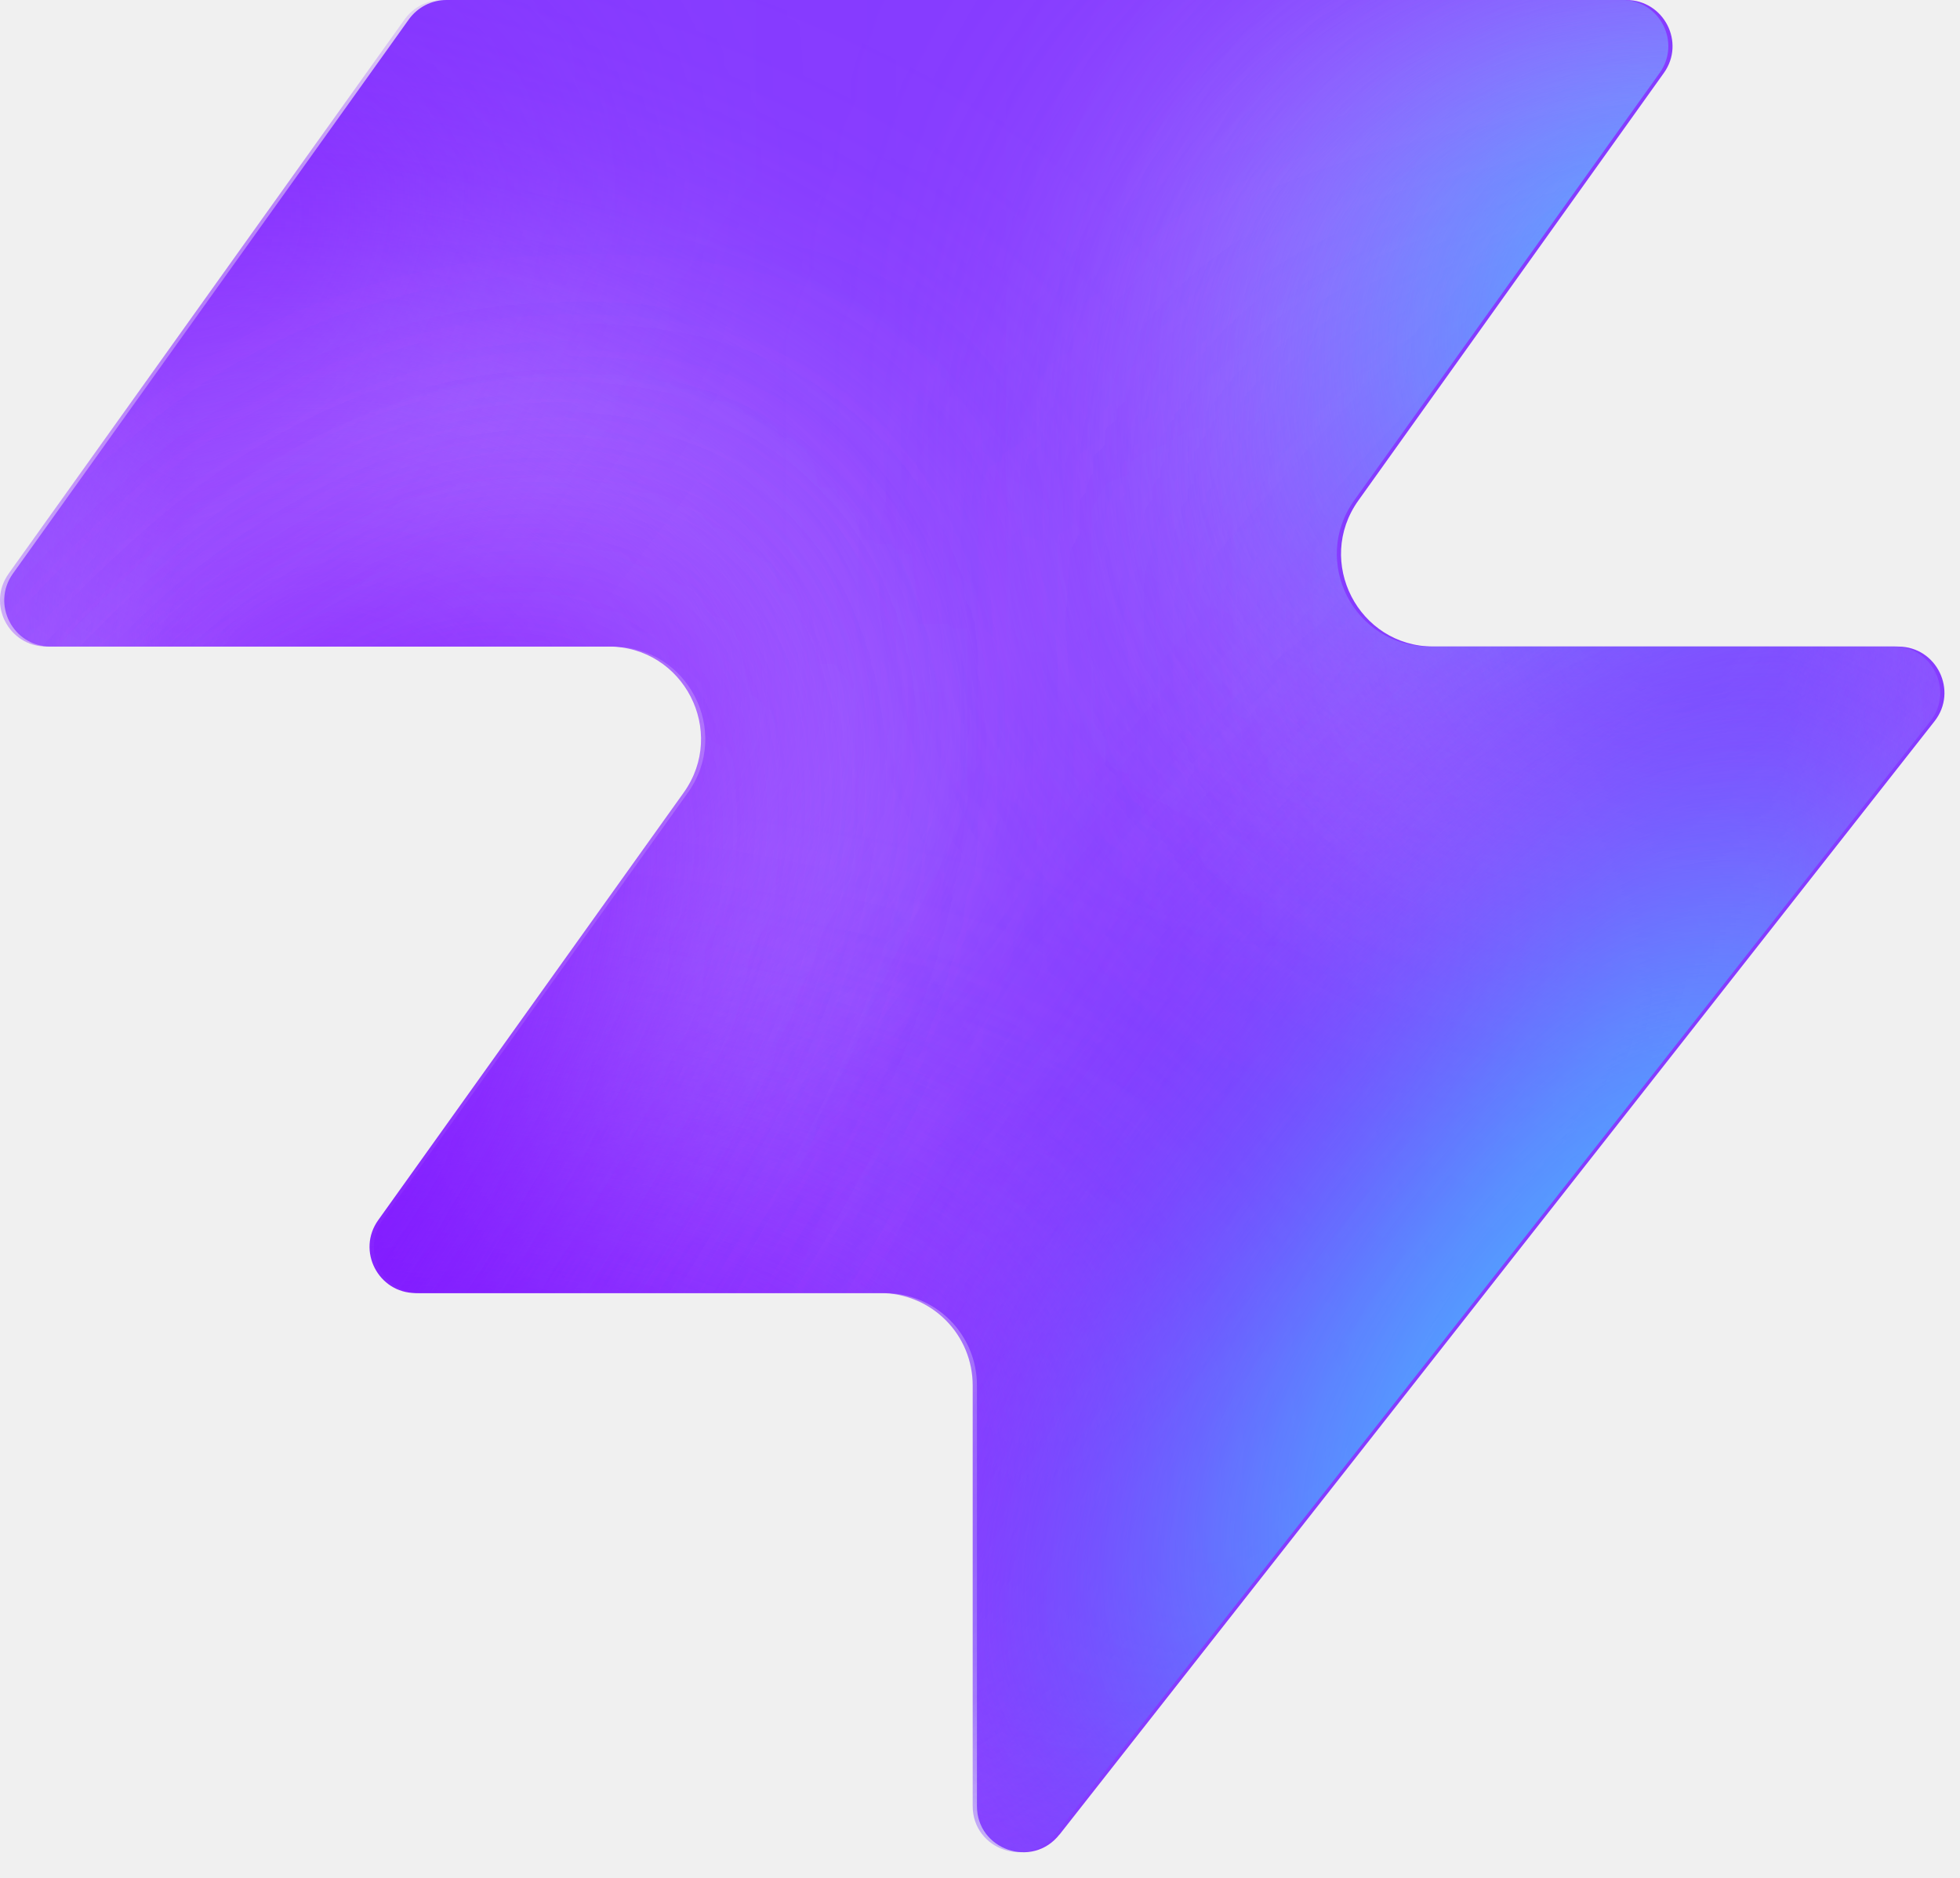
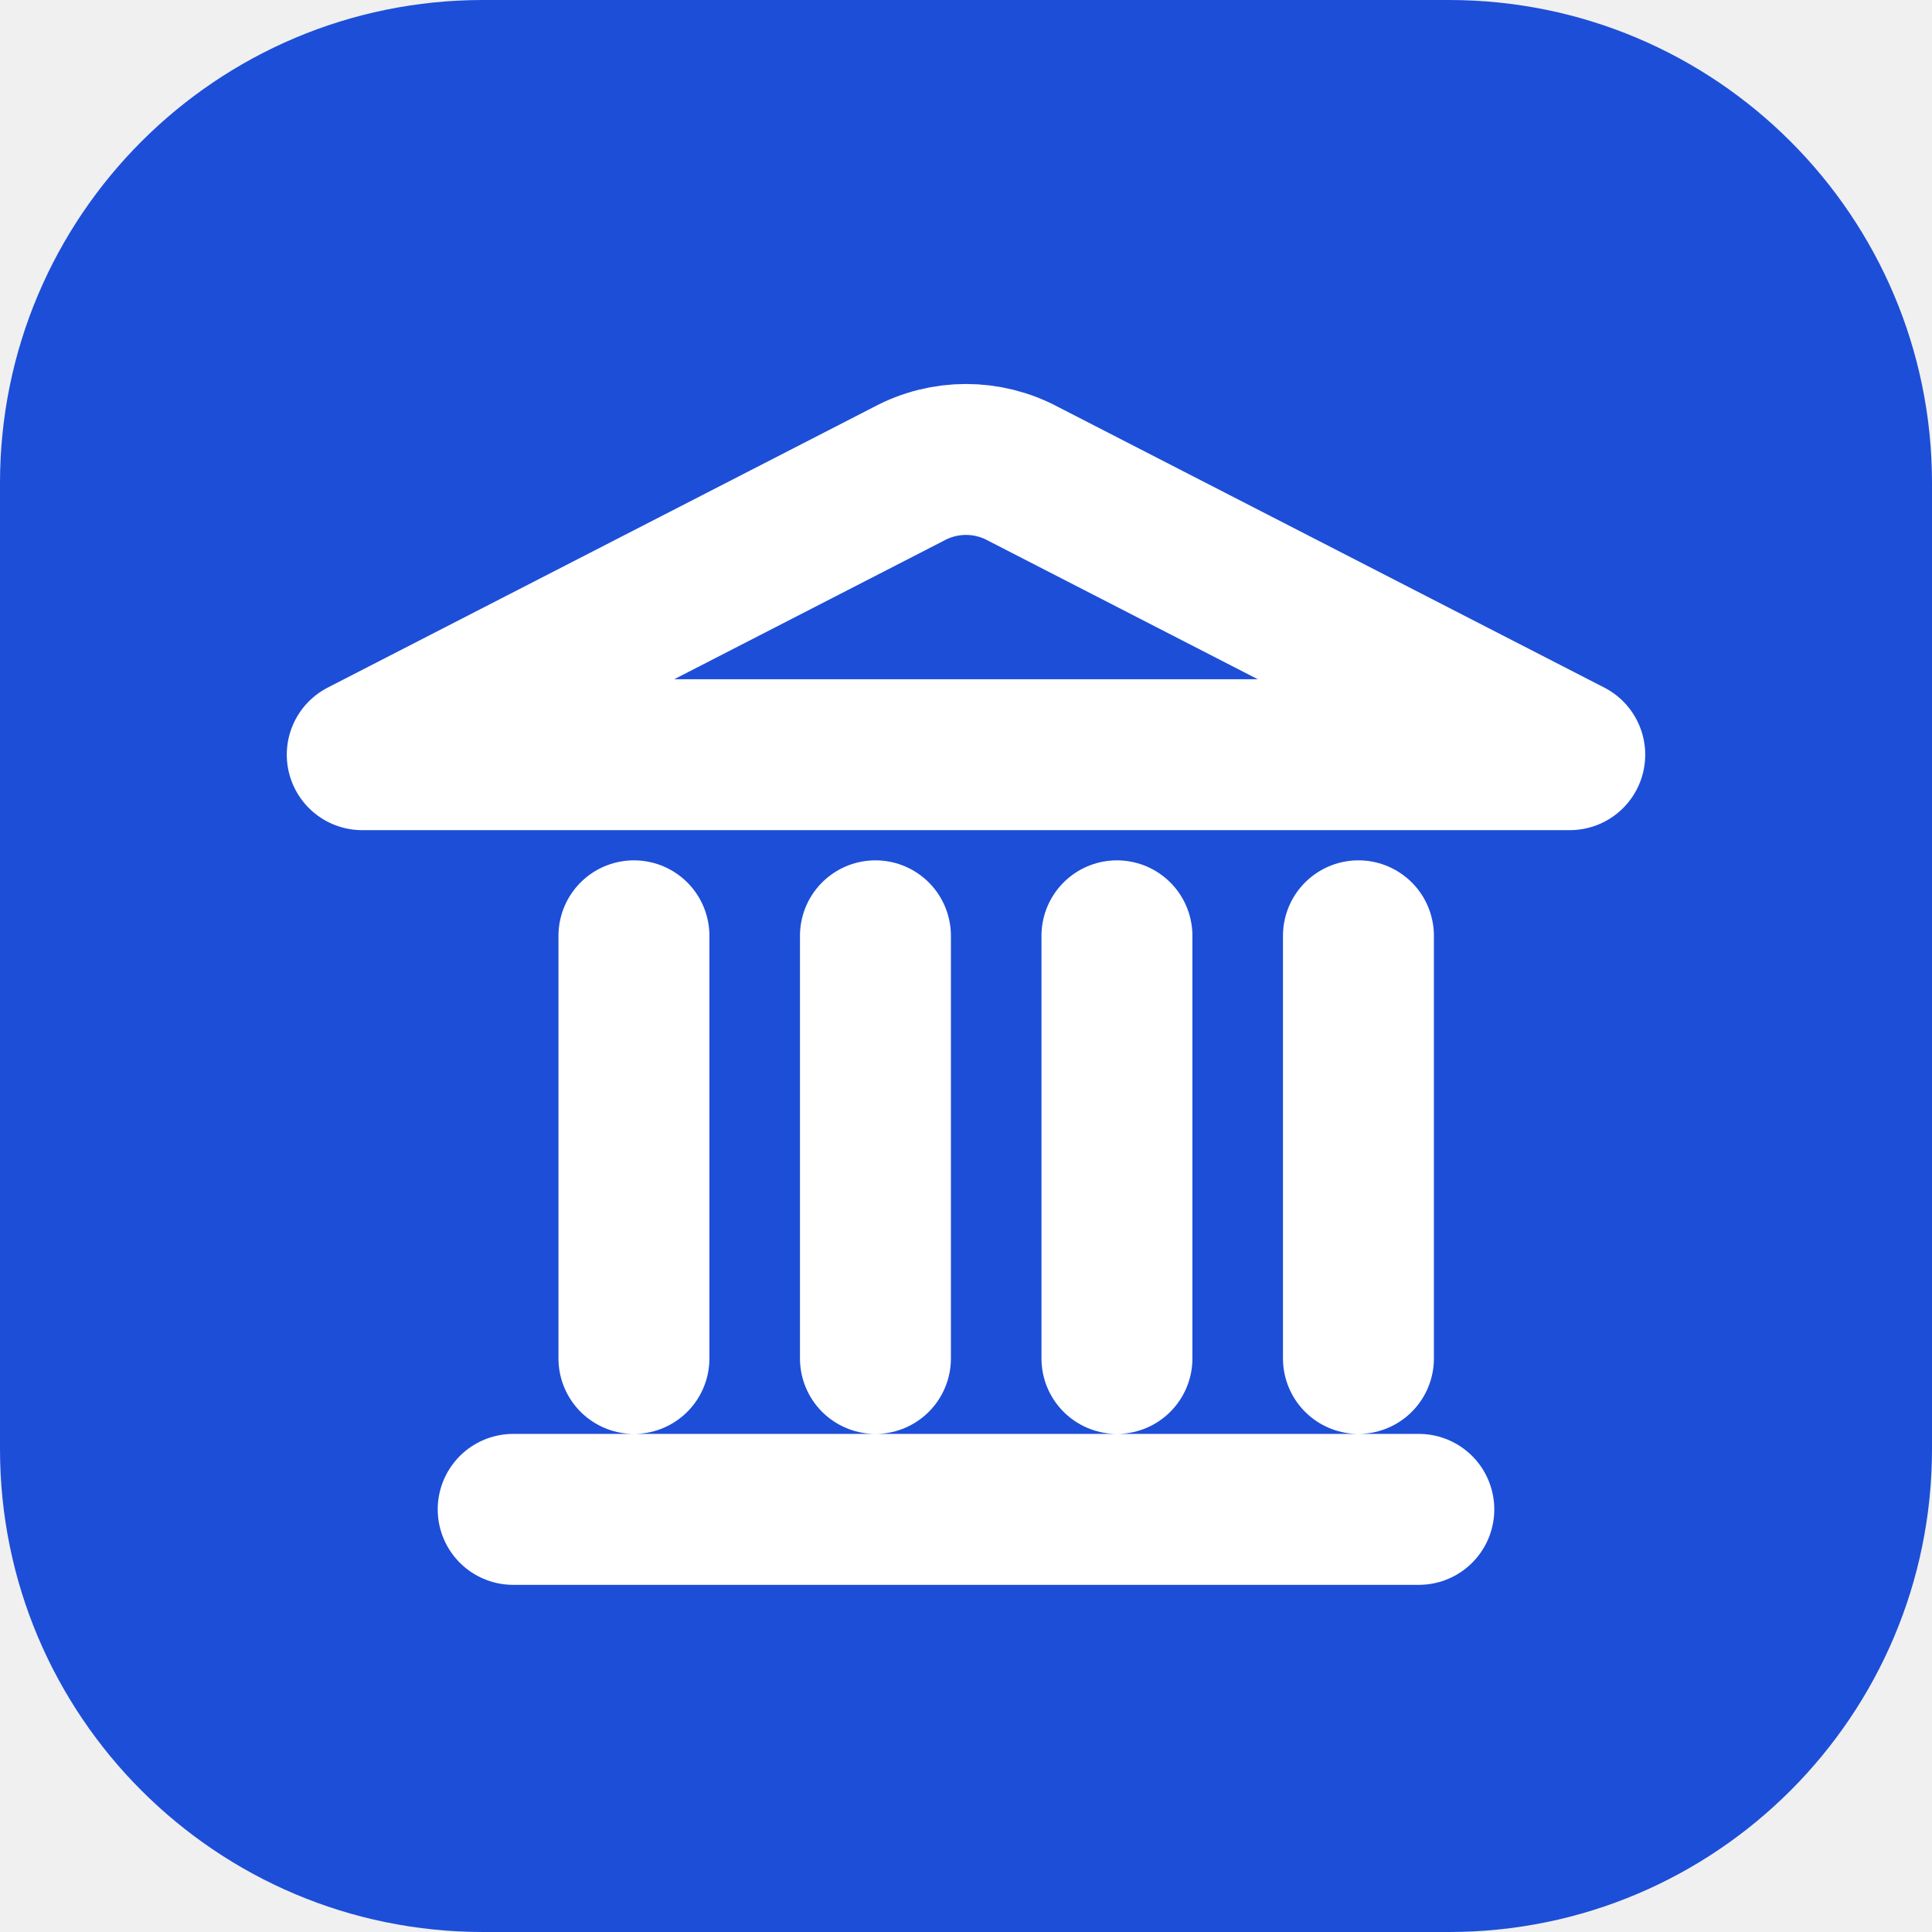
- <svg xmlns="http://www.w3.org/2000/svg" width="48" height="46" fill="none" viewBox="0 0 48 46">
-   <path fill="#863bff" d="M25.946 44.938c-.664.845-2.021.375-2.021-.698V33.937a2.26 2.26 0 0 0-2.262-2.262H10.287c-.92 0-1.456-1.04-.92-1.788l7.48-10.471c1.07-1.497 0-3.578-1.842-3.578H1.237c-.92 0-1.456-1.04-.92-1.788L10.013.474c.214-.297.556-.474.92-.474h28.894c.92 0 1.456 1.04.92 1.788l-7.48 10.471c-1.07 1.498 0 3.579 1.842 3.579h11.377c.943 0 1.473 1.088.89 1.83L25.947 44.94z" style="fill:#863bff;fill:color(display-p3 .525 .23 1);fill-opacity:1" />
-   <mask id="a" width="48" height="46" x="0" y="0" maskUnits="userSpaceOnUse" style="mask-type:alpha">
-     <path fill="#000" d="M25.842 44.938c-.664.844-2.021.375-2.021-.698V33.937a2.26 2.26 0 0 0-2.262-2.262H10.183c-.92 0-1.456-1.04-.92-1.788l7.48-10.471c1.07-1.498 0-3.579-1.842-3.579H1.133c-.92 0-1.456-1.04-.92-1.787L9.91.473c.214-.297.556-.474.92-.474h28.894c.92 0 1.456 1.04.92 1.788l-7.48 10.471c-1.07 1.498 0 3.578 1.842 3.578h11.377c.943 0 1.473 1.088.89 1.832L25.843 44.94z" style="fill:#000;fill-opacity:1" />
-   </mask>
-   <g mask="url(#a)">
-     <g filter="url(#b)">
-       <ellipse cx="5.508" cy="14.704" fill="#ede6ff" rx="5.508" ry="14.704" style="fill:#ede6ff;fill:color(display-p3 .927 .903 1);fill-opacity:1" transform="matrix(.00324 1 1 -.00324 -4.47 31.516)" />
-     </g>
-     <g filter="url(#c)">
-       <ellipse cx="10.399" cy="29.851" fill="#ede6ff" rx="10.399" ry="29.851" style="fill:#ede6ff;fill:color(display-p3 .927 .903 1);fill-opacity:1" transform="matrix(.00324 1 1 -.00324 -39.328 7.883)" />
-     </g>
-     <g filter="url(#d)">
-       <ellipse cx="5.508" cy="30.487" fill="#7e14ff" rx="5.508" ry="30.487" style="fill:#7e14ff;fill:color(display-p3 .492 .077 1);fill-opacity:1" transform="rotate(89.814 -25.913 -14.639)scale(1 -1)" />
-     </g>
-     <g filter="url(#e)">
-       <ellipse cx="5.508" cy="30.599" fill="#7e14ff" rx="5.508" ry="30.599" style="fill:#7e14ff;fill:color(display-p3 .492 .077 1);fill-opacity:1" transform="rotate(89.814 -32.644 -3.334)scale(1 -1)" />
-     </g>
-     <g filter="url(#f)">
-       <ellipse cx="5.508" cy="30.599" fill="#7e14ff" rx="5.508" ry="30.599" style="fill:#7e14ff;fill:color(display-p3 .492 .077 1);fill-opacity:1" transform="matrix(.00324 1 1 -.00324 -34.34 30.47)" />
-     </g>
-     <g filter="url(#g)">
-       <ellipse cx="14.072" cy="22.078" fill="#ede6ff" rx="14.072" ry="22.078" style="fill:#ede6ff;fill:color(display-p3 .927 .903 1);fill-opacity:1" transform="rotate(93.35 24.506 48.493)scale(-1 1)" />
-     </g>
-     <g filter="url(#h)">
-       <ellipse cx="3.47" cy="21.501" fill="#7e14ff" rx="3.47" ry="21.501" style="fill:#7e14ff;fill:color(display-p3 .492 .077 1);fill-opacity:1" transform="rotate(89.009 28.708 47.59)scale(-1 1)" />
-     </g>
-     <g filter="url(#i)">
-       <ellipse cx="3.47" cy="21.501" fill="#7e14ff" rx="3.47" ry="21.501" style="fill:#7e14ff;fill:color(display-p3 .492 .077 1);fill-opacity:1" transform="rotate(89.009 28.708 47.59)scale(-1 1)" />
-     </g>
-     <g filter="url(#j)">
-       <ellipse cx=".387" cy="8.972" fill="#7e14ff" rx="4.407" ry="29.108" style="fill:#7e14ff;fill:color(display-p3 .492 .077 1);fill-opacity:1" transform="rotate(39.51 .387 8.972)" />
-     </g>
-     <g filter="url(#k)">
-       <ellipse cx="47.523" cy="-6.092" fill="#7e14ff" rx="4.407" ry="29.108" style="fill:#7e14ff;fill:color(display-p3 .492 .077 1);fill-opacity:1" transform="rotate(37.892 47.523 -6.092)" />
-     </g>
-     <g filter="url(#l)">
-       <ellipse cx="41.412" cy="6.333" fill="#47bfff" rx="5.971" ry="9.665" style="fill:#47bfff;fill:color(display-p3 .28 .748 1);fill-opacity:1" transform="rotate(37.892 41.412 6.333)" />
-     </g>
-     <g filter="url(#m)">
-       <ellipse cx="-1.879" cy="38.332" fill="#7e14ff" rx="4.407" ry="29.108" style="fill:#7e14ff;fill:color(display-p3 .492 .077 1);fill-opacity:1" transform="rotate(37.892 -1.88 38.332)" />
-     </g>
-     <g filter="url(#n)">
-       <ellipse cx="-1.879" cy="38.332" fill="#7e14ff" rx="4.407" ry="29.108" style="fill:#7e14ff;fill:color(display-p3 .492 .077 1);fill-opacity:1" transform="rotate(37.892 -1.88 38.332)" />
-     </g>
-     <g filter="url(#o)">
-       <ellipse cx="35.651" cy="29.907" fill="#7e14ff" rx="4.407" ry="29.108" style="fill:#7e14ff;fill:color(display-p3 .492 .077 1);fill-opacity:1" transform="rotate(37.892 35.651 29.907)" />
-     </g>
-     <g filter="url(#p)">
-       <ellipse cx="38.418" cy="32.4" fill="#47bfff" rx="5.971" ry="15.297" style="fill:#47bfff;fill:color(display-p3 .28 .748 1);fill-opacity:1" transform="rotate(37.892 38.418 32.4)" />
-     </g>
+ <svg xmlns="http://www.w3.org/2000/svg" viewBox="0 0 64 64">
+   <rect width="64" height="64" rx="16" fill="#1d4ed8" />
+   <g fill="none" stroke="#fff" stroke-width="5" stroke-linecap="round" stroke-linejoin="round">
+     <path d="M12 25h40L33.9 15.7a4 4 0 0 0-3.8 0L12 25Z" />
+     <path d="M17 50h30M21 45V31M29 45V31M37 45V31M45 45V31" />
  </g>
-   <defs>
-     <filter id="b" width="60.045" height="41.654" x="-19.77" y="16.149" color-interpolation-filters="sRGB" filterUnits="userSpaceOnUse">
-       <feFlood flood-opacity="0" result="BackgroundImageFix" />
-       <feBlend in="SourceGraphic" in2="BackgroundImageFix" result="shape" />
-       <feGaussianBlur result="effect1_foregroundBlur_2002_17158" stdDeviation="7.659" />
-     </filter>
-     <filter id="c" width="90.34" height="51.437" x="-54.613" y="-7.533" color-interpolation-filters="sRGB" filterUnits="userSpaceOnUse">
-       <feFlood flood-opacity="0" result="BackgroundImageFix" />
-       <feBlend in="SourceGraphic" in2="BackgroundImageFix" result="shape" />
-       <feGaussianBlur result="effect1_foregroundBlur_2002_17158" stdDeviation="7.659" />
-     </filter>
-     <filter id="d" width="79.355" height="29.4" x="-49.64" y="2.03" color-interpolation-filters="sRGB" filterUnits="userSpaceOnUse">
-       <feFlood flood-opacity="0" result="BackgroundImageFix" />
-       <feBlend in="SourceGraphic" in2="BackgroundImageFix" result="shape" />
-       <feGaussianBlur result="effect1_foregroundBlur_2002_17158" stdDeviation="4.596" />
-     </filter>
-     <filter id="e" width="79.579" height="29.4" x="-45.045" y="20.029" color-interpolation-filters="sRGB" filterUnits="userSpaceOnUse">
-       <feFlood flood-opacity="0" result="BackgroundImageFix" />
-       <feBlend in="SourceGraphic" in2="BackgroundImageFix" result="shape" />
-       <feGaussianBlur result="effect1_foregroundBlur_2002_17158" stdDeviation="4.596" />
-     </filter>
-     <filter id="f" width="79.579" height="29.4" x="-43.513" y="21.178" color-interpolation-filters="sRGB" filterUnits="userSpaceOnUse">
-       <feFlood flood-opacity="0" result="BackgroundImageFix" />
-       <feBlend in="SourceGraphic" in2="BackgroundImageFix" result="shape" />
-       <feGaussianBlur result="effect1_foregroundBlur_2002_17158" stdDeviation="4.596" />
-     </filter>
-     <filter id="g" width="74.749" height="58.852" x="15.756" y="-17.901" color-interpolation-filters="sRGB" filterUnits="userSpaceOnUse">
-       <feFlood flood-opacity="0" result="BackgroundImageFix" />
-       <feBlend in="SourceGraphic" in2="BackgroundImageFix" result="shape" />
-       <feGaussianBlur result="effect1_foregroundBlur_2002_17158" stdDeviation="7.659" />
-     </filter>
-     <filter id="h" width="61.377" height="25.362" x="23.548" y="2.284" color-interpolation-filters="sRGB" filterUnits="userSpaceOnUse">
-       <feFlood flood-opacity="0" result="BackgroundImageFix" />
-       <feBlend in="SourceGraphic" in2="BackgroundImageFix" result="shape" />
-       <feGaussianBlur result="effect1_foregroundBlur_2002_17158" stdDeviation="4.596" />
-     </filter>
-     <filter id="i" width="61.377" height="25.362" x="23.548" y="2.284" color-interpolation-filters="sRGB" filterUnits="userSpaceOnUse">
-       <feFlood flood-opacity="0" result="BackgroundImageFix" />
-       <feBlend in="SourceGraphic" in2="BackgroundImageFix" result="shape" />
-       <feGaussianBlur result="effect1_foregroundBlur_2002_17158" stdDeviation="4.596" />
-     </filter>
-     <filter id="j" width="56.045" height="63.649" x="-27.636" y="-22.853" color-interpolation-filters="sRGB" filterUnits="userSpaceOnUse">
-       <feFlood flood-opacity="0" result="BackgroundImageFix" />
-       <feBlend in="SourceGraphic" in2="BackgroundImageFix" result="shape" />
-       <feGaussianBlur result="effect1_foregroundBlur_2002_17158" stdDeviation="4.596" />
-     </filter>
-     <filter id="k" width="54.814" height="64.646" x="20.116" y="-38.415" color-interpolation-filters="sRGB" filterUnits="userSpaceOnUse">
-       <feFlood flood-opacity="0" result="BackgroundImageFix" />
-       <feBlend in="SourceGraphic" in2="BackgroundImageFix" result="shape" />
-       <feGaussianBlur result="effect1_foregroundBlur_2002_17158" stdDeviation="4.596" />
-     </filter>
-     <filter id="l" width="33.541" height="35.313" x="24.641" y="-11.323" color-interpolation-filters="sRGB" filterUnits="userSpaceOnUse">
-       <feFlood flood-opacity="0" result="BackgroundImageFix" />
-       <feBlend in="SourceGraphic" in2="BackgroundImageFix" result="shape" />
-       <feGaussianBlur result="effect1_foregroundBlur_2002_17158" stdDeviation="4.596" />
-     </filter>
-     <filter id="m" width="54.814" height="64.646" x="-29.286" y="6.009" color-interpolation-filters="sRGB" filterUnits="userSpaceOnUse">
-       <feFlood flood-opacity="0" result="BackgroundImageFix" />
-       <feBlend in="SourceGraphic" in2="BackgroundImageFix" result="shape" />
-       <feGaussianBlur result="effect1_foregroundBlur_2002_17158" stdDeviation="4.596" />
-     </filter>
-     <filter id="n" width="54.814" height="64.646" x="-29.286" y="6.009" color-interpolation-filters="sRGB" filterUnits="userSpaceOnUse">
-       <feFlood flood-opacity="0" result="BackgroundImageFix" />
-       <feBlend in="SourceGraphic" in2="BackgroundImageFix" result="shape" />
-       <feGaussianBlur result="effect1_foregroundBlur_2002_17158" stdDeviation="4.596" />
-     </filter>
-     <filter id="o" width="54.814" height="64.646" x="8.244" y="-2.416" color-interpolation-filters="sRGB" filterUnits="userSpaceOnUse">
-       <feFlood flood-opacity="0" result="BackgroundImageFix" />
-       <feBlend in="SourceGraphic" in2="BackgroundImageFix" result="shape" />
-       <feGaussianBlur result="effect1_foregroundBlur_2002_17158" stdDeviation="4.596" />
-     </filter>
-     <filter id="p" width="39.409" height="43.623" x="18.713" y="10.588" color-interpolation-filters="sRGB" filterUnits="userSpaceOnUse">
-       <feFlood flood-opacity="0" result="BackgroundImageFix" />
-       <feBlend in="SourceGraphic" in2="BackgroundImageFix" result="shape" />
-       <feGaussianBlur result="effect1_foregroundBlur_2002_17158" stdDeviation="4.596" />
-     </filter>
-   </defs>
</svg>
